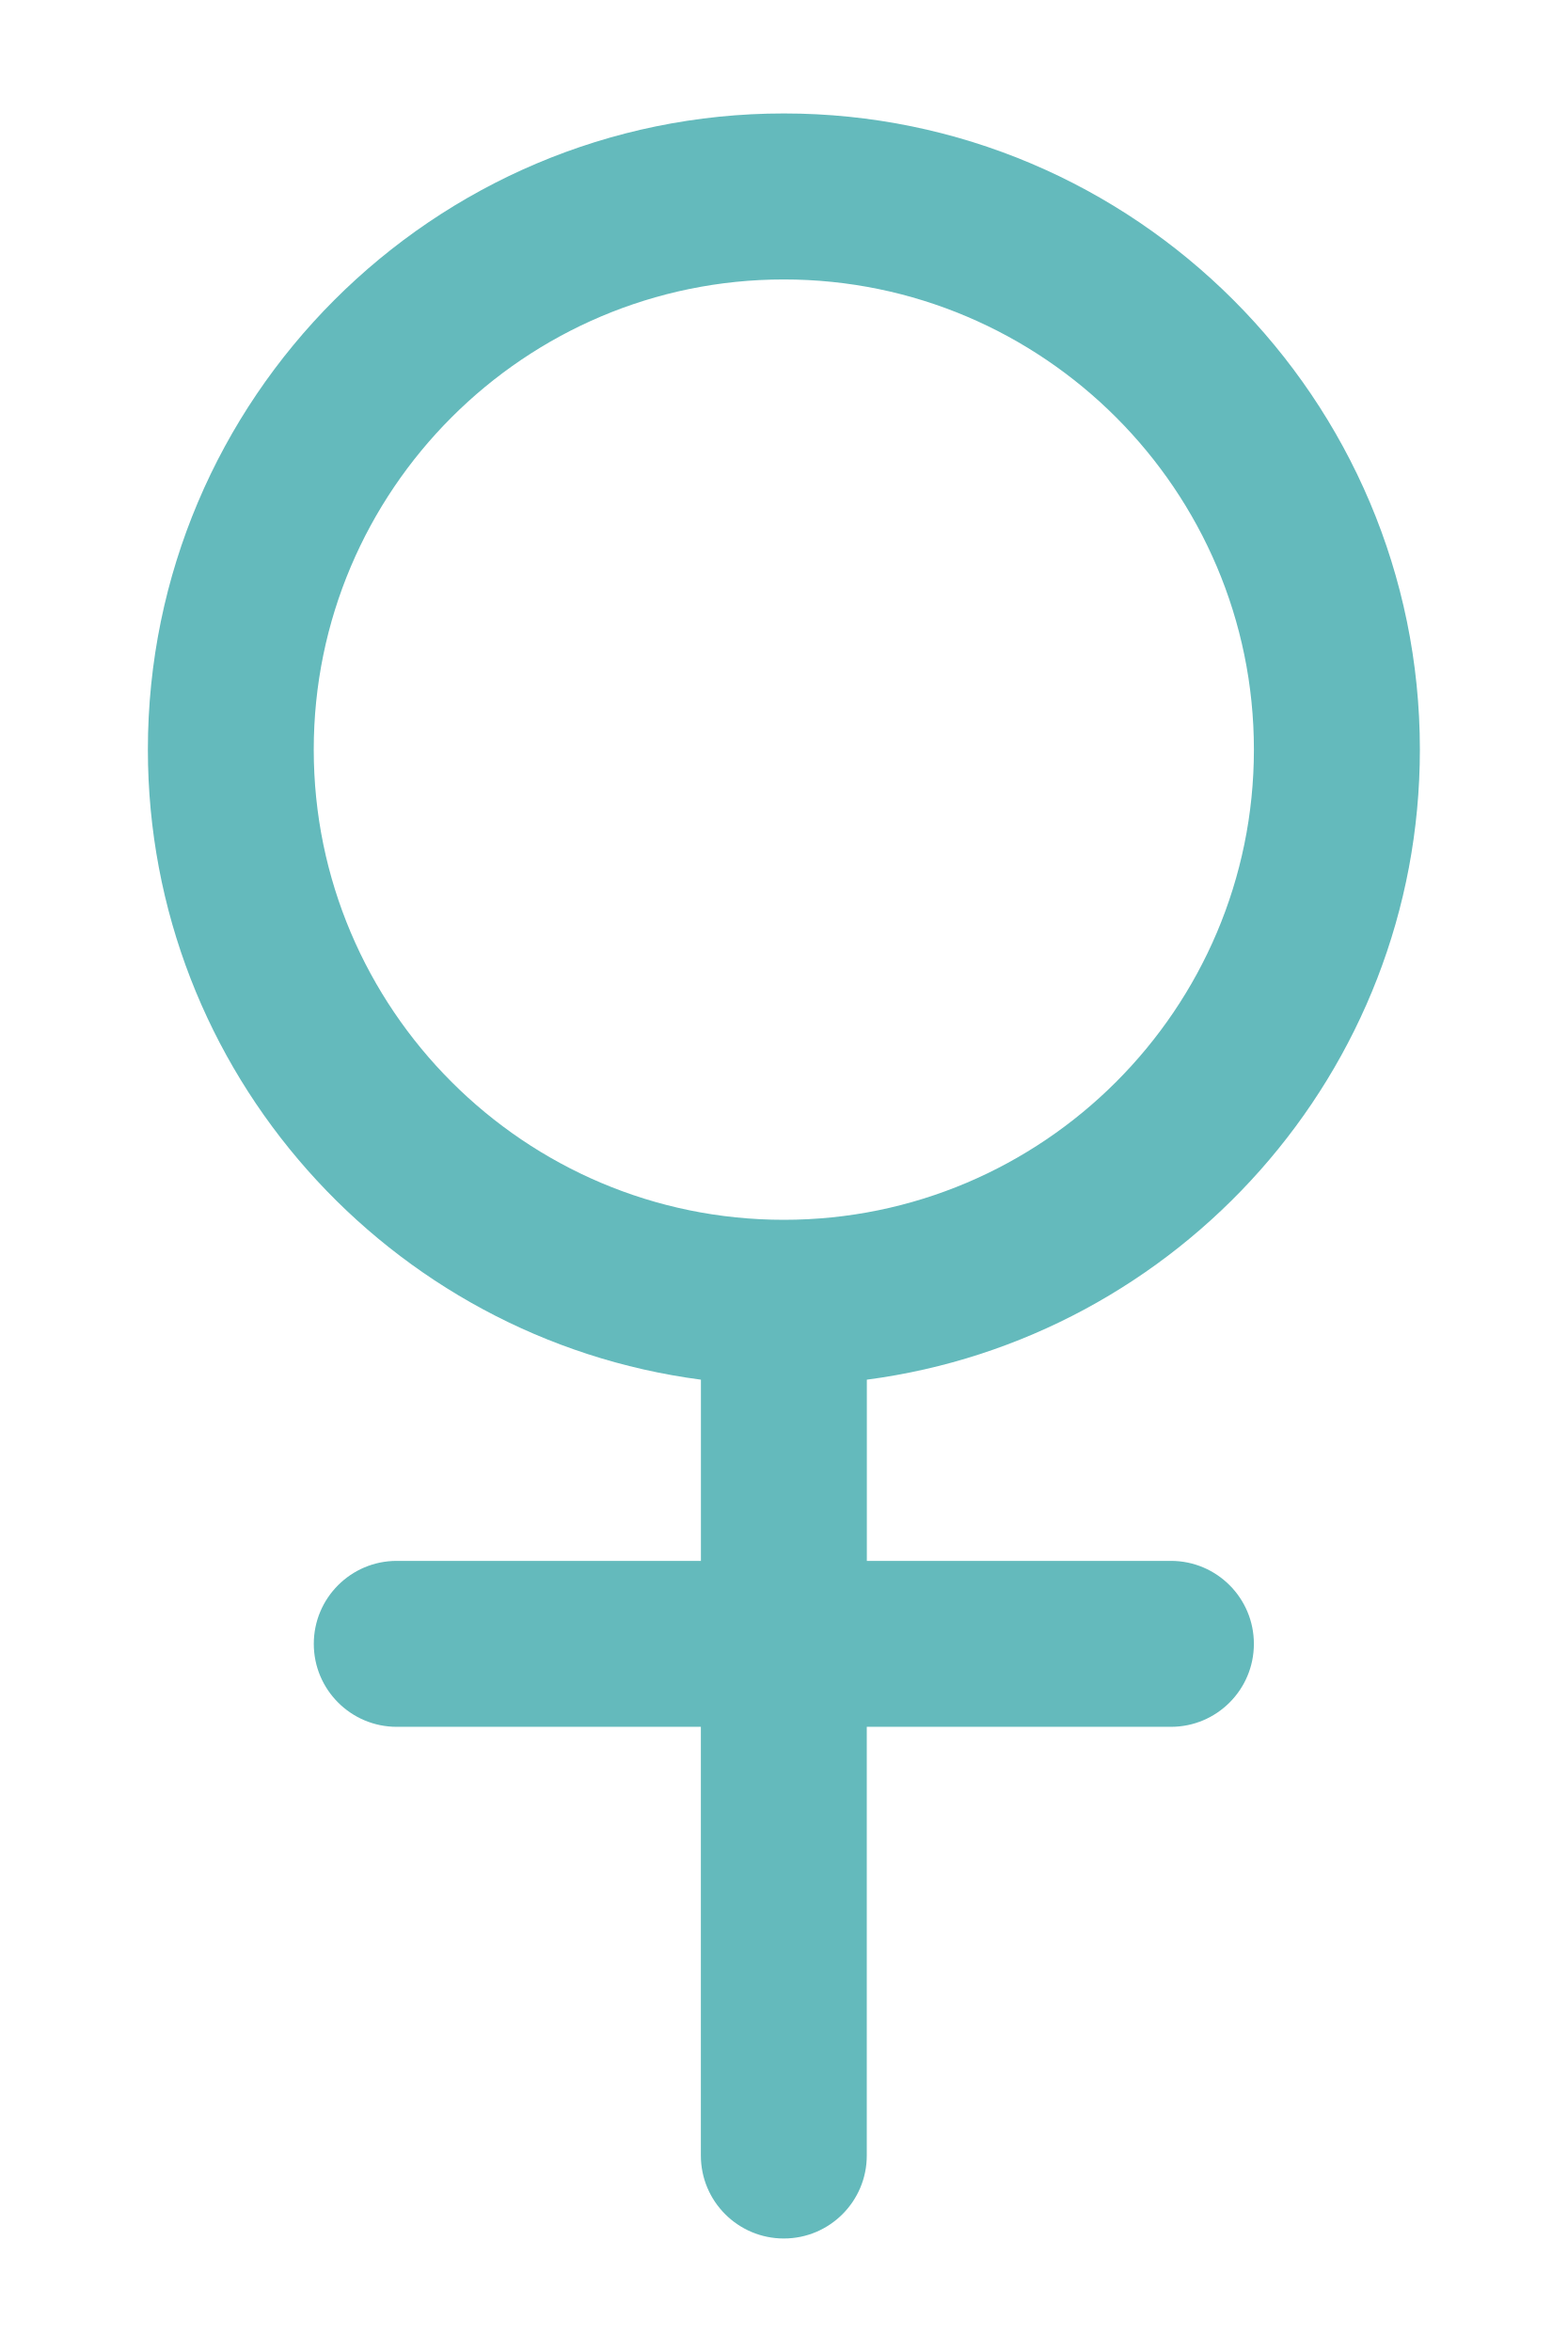
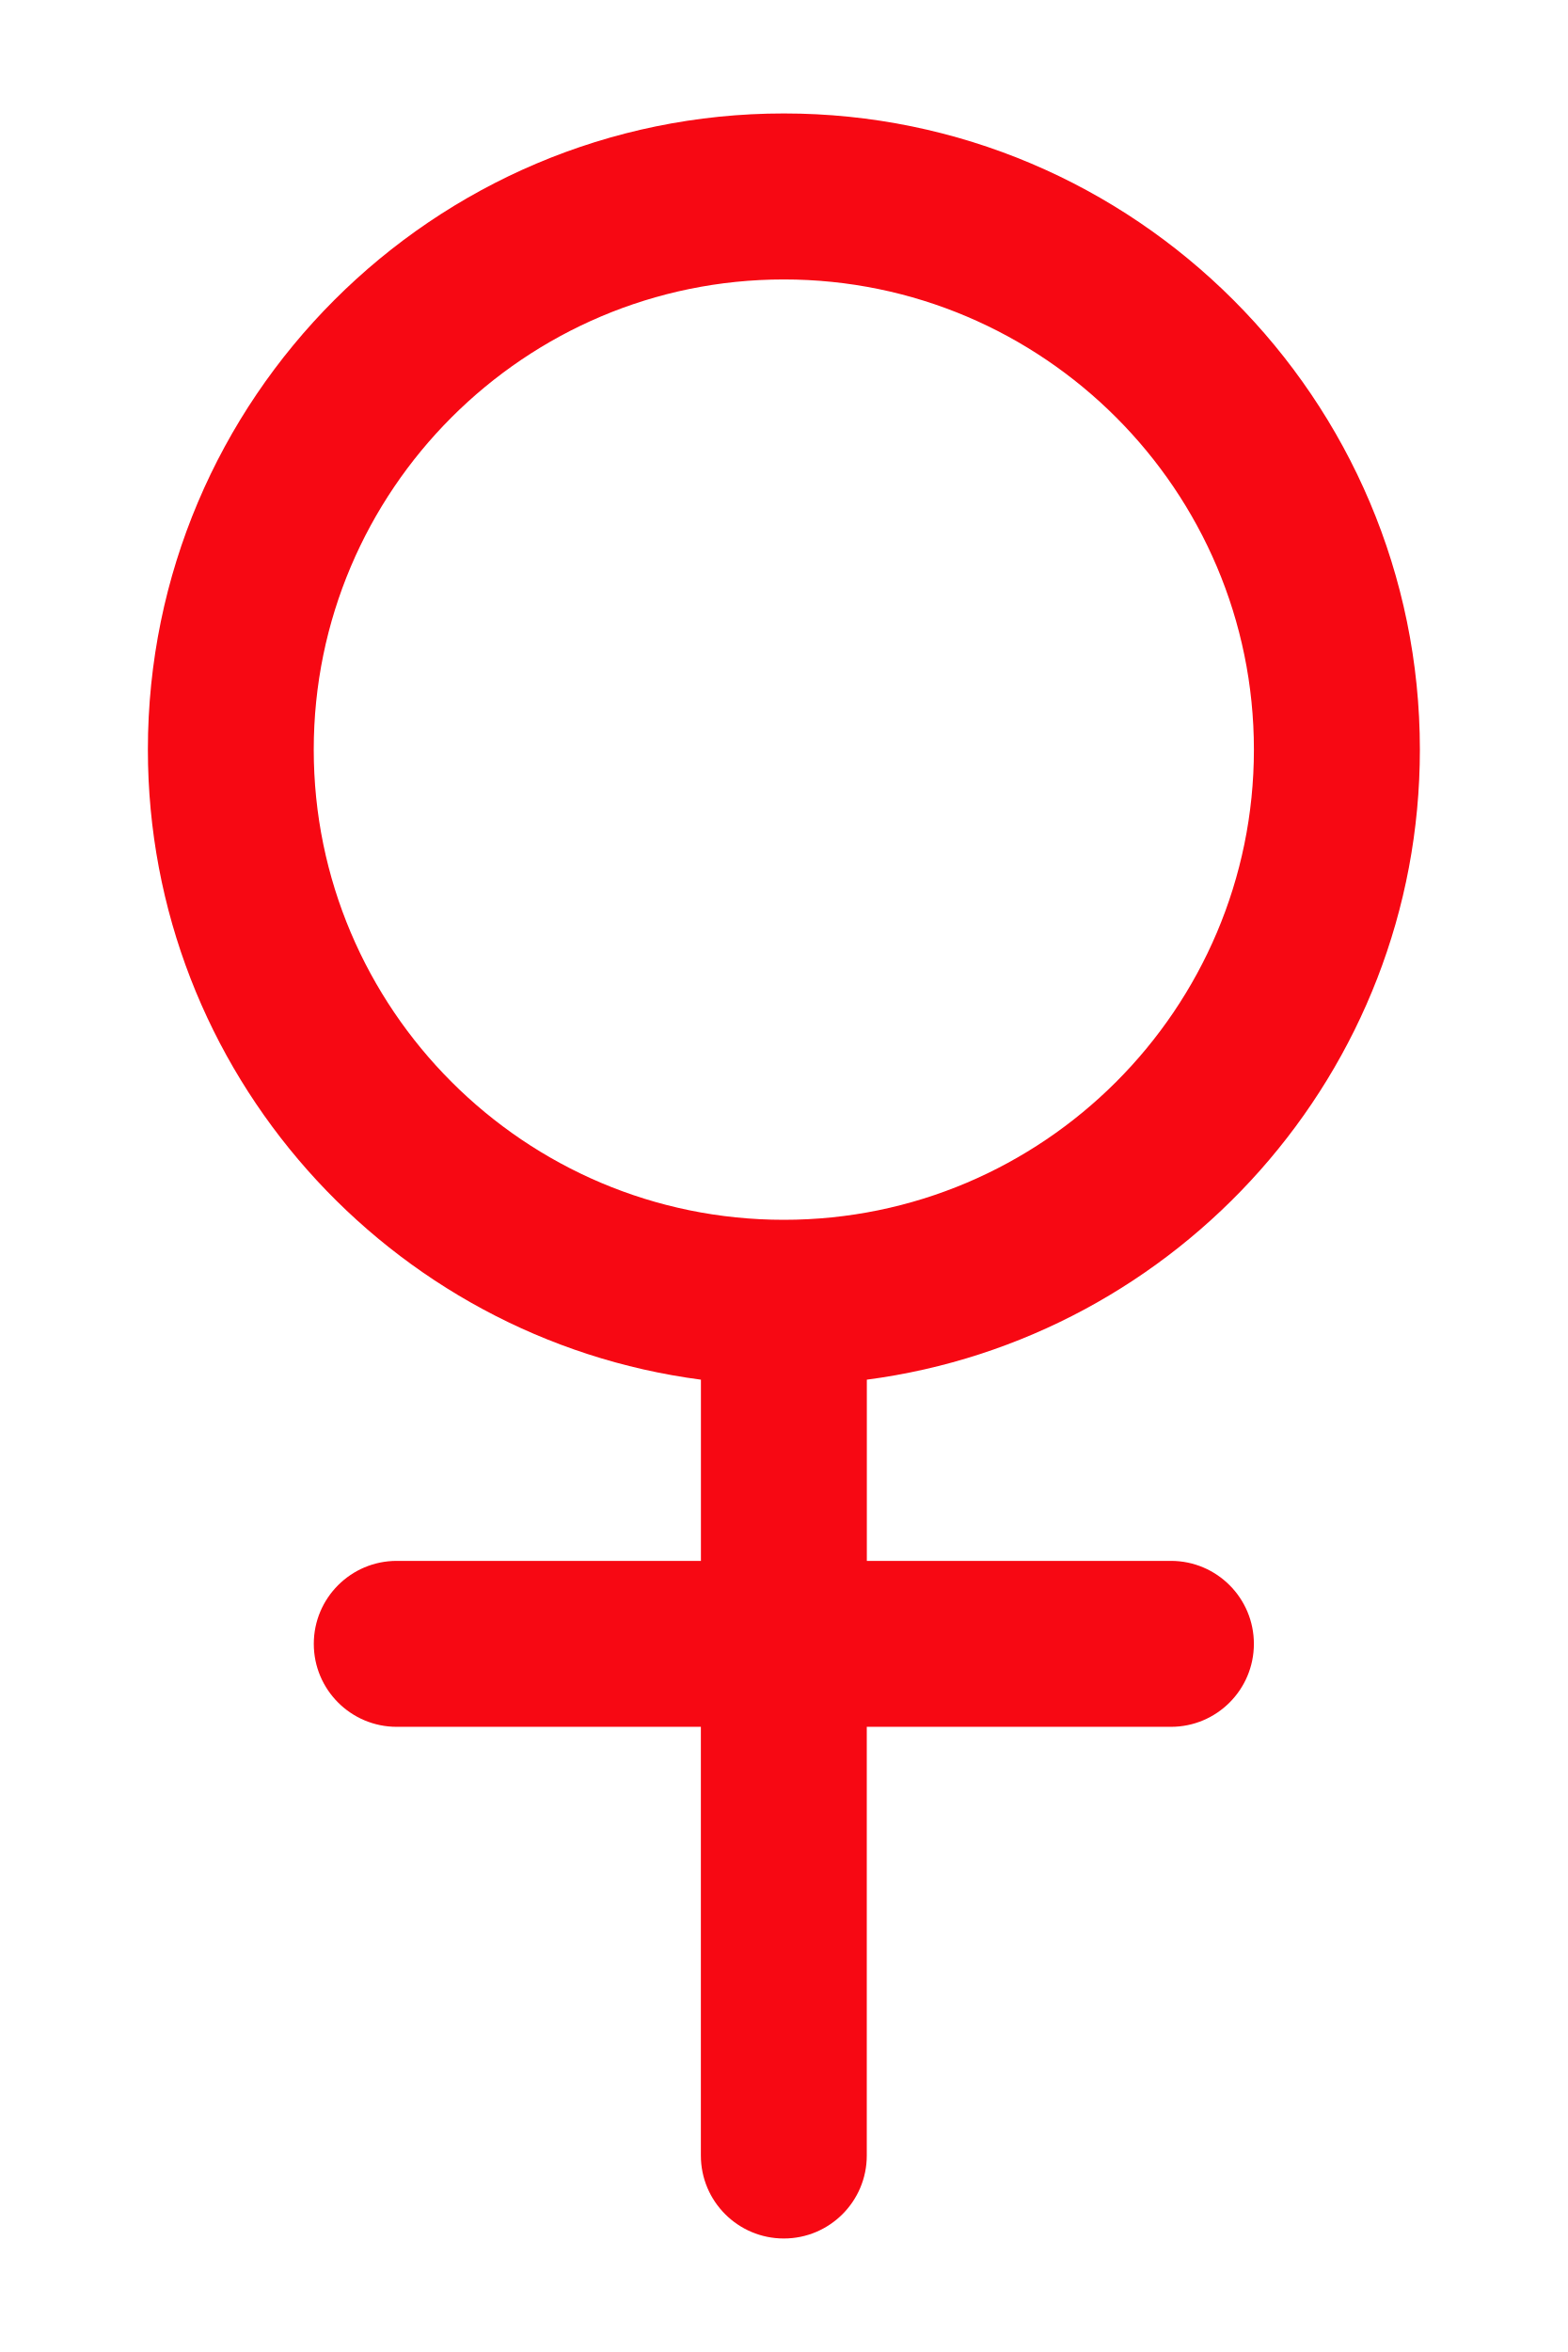
<svg xmlns="http://www.w3.org/2000/svg" viewBox="0 0 28.346 42.52">
-   <path fill="#64babc" d="M21.173 28.218h-5.499v-3.276c5.633-.739 10-5.559 10-11.391 0-6.341-5.159-11.5-11.5-11.5s-11.5 5.159-11.5 11.5c0 5.831 4.367 10.652 10 11.391v3.276h-5.5a1.5 1.5 0 1 0 0 3h5.499v7.75a1.5 1.5 0 1 0 3 0v-7.75h5.499a1.5 1.5 0 1 0 .001-3zm-15.5-14.666c0-4.687 3.813-8.5 8.5-8.5s8.5 3.813 8.5 8.5-3.813 8.5-8.5 8.5-8.5-3.813-8.5-8.5z" />
+   <path fill="#f70813" d="M21.173 28.218h-5.499v-3.276c5.633-.739 10-5.559 10-11.391 0-6.341-5.159-11.5-11.5-11.5s-11.5 5.159-11.5 11.5c0 5.831 4.367 10.652 10 11.391v3.276h-5.5a1.5 1.5 0 1 0 0 3h5.499v7.75a1.5 1.5 0 1 0 3 0v-7.75h5.499a1.5 1.5 0 1 0 .001-3zm-15.5-14.666c0-4.687 3.813-8.5 8.5-8.5s8.5 3.813 8.5 8.5-3.813 8.5-8.5 8.5-8.5-3.813-8.5-8.5z" />
</svg>
